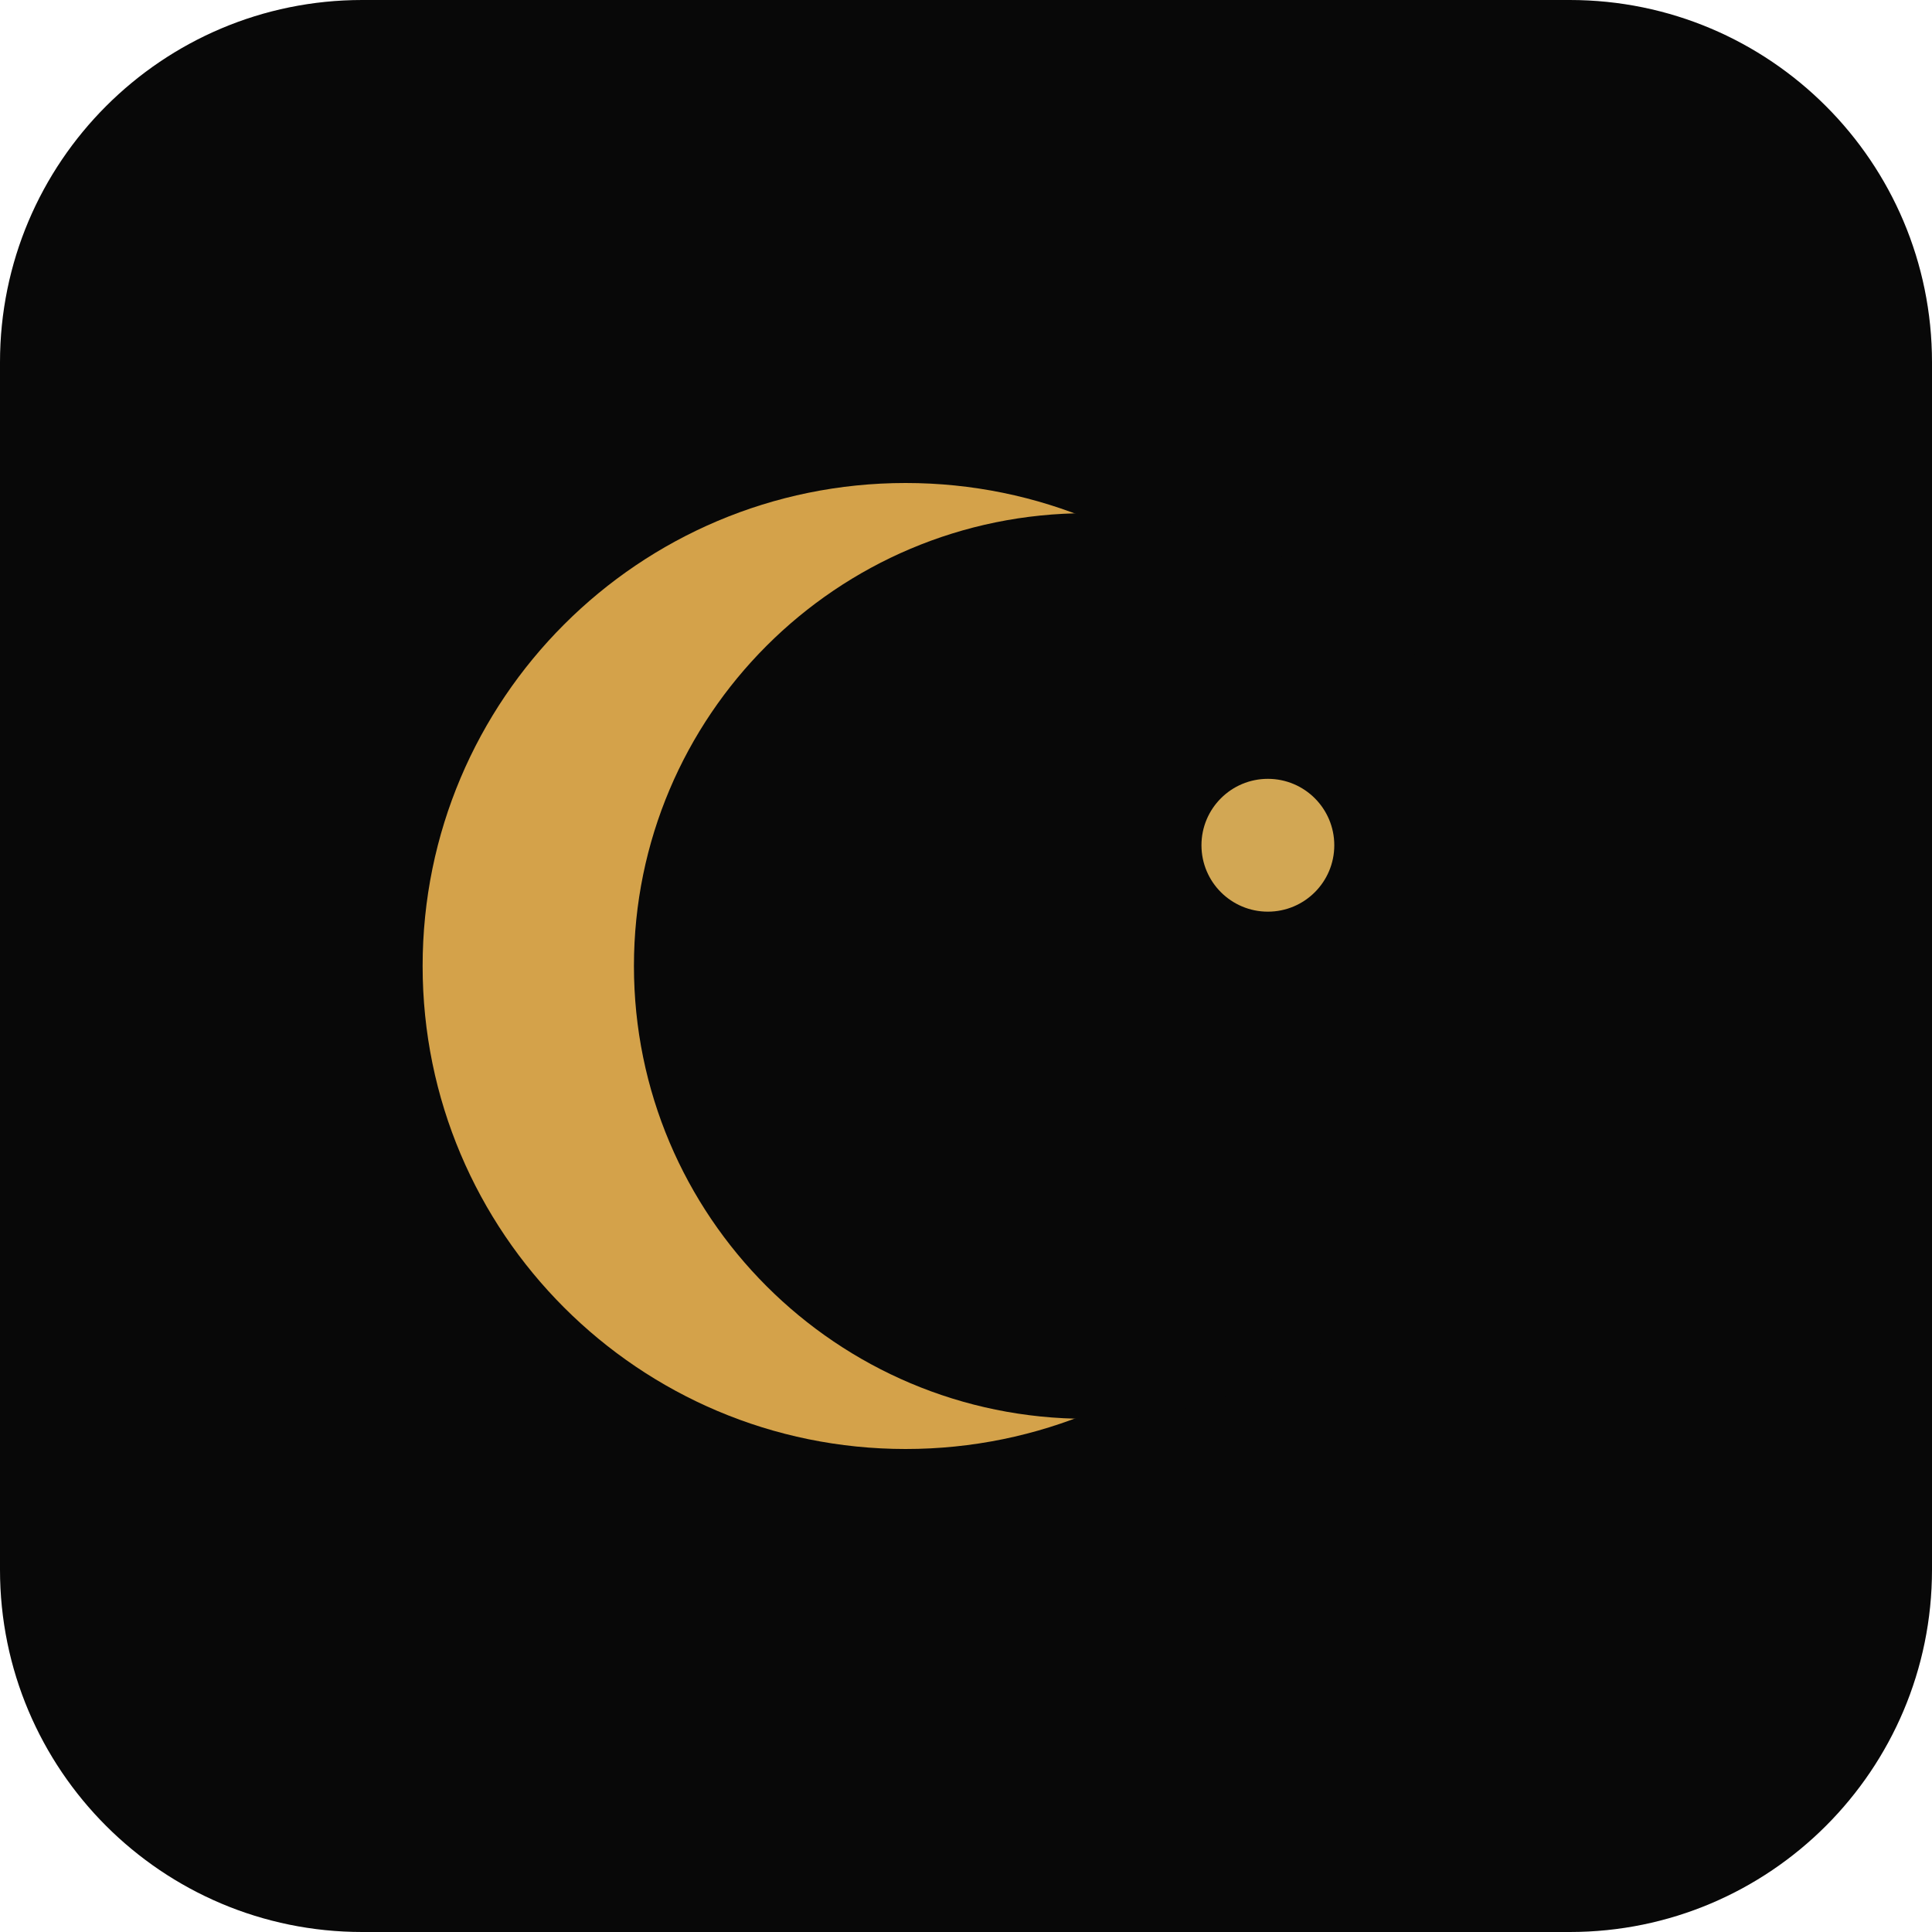
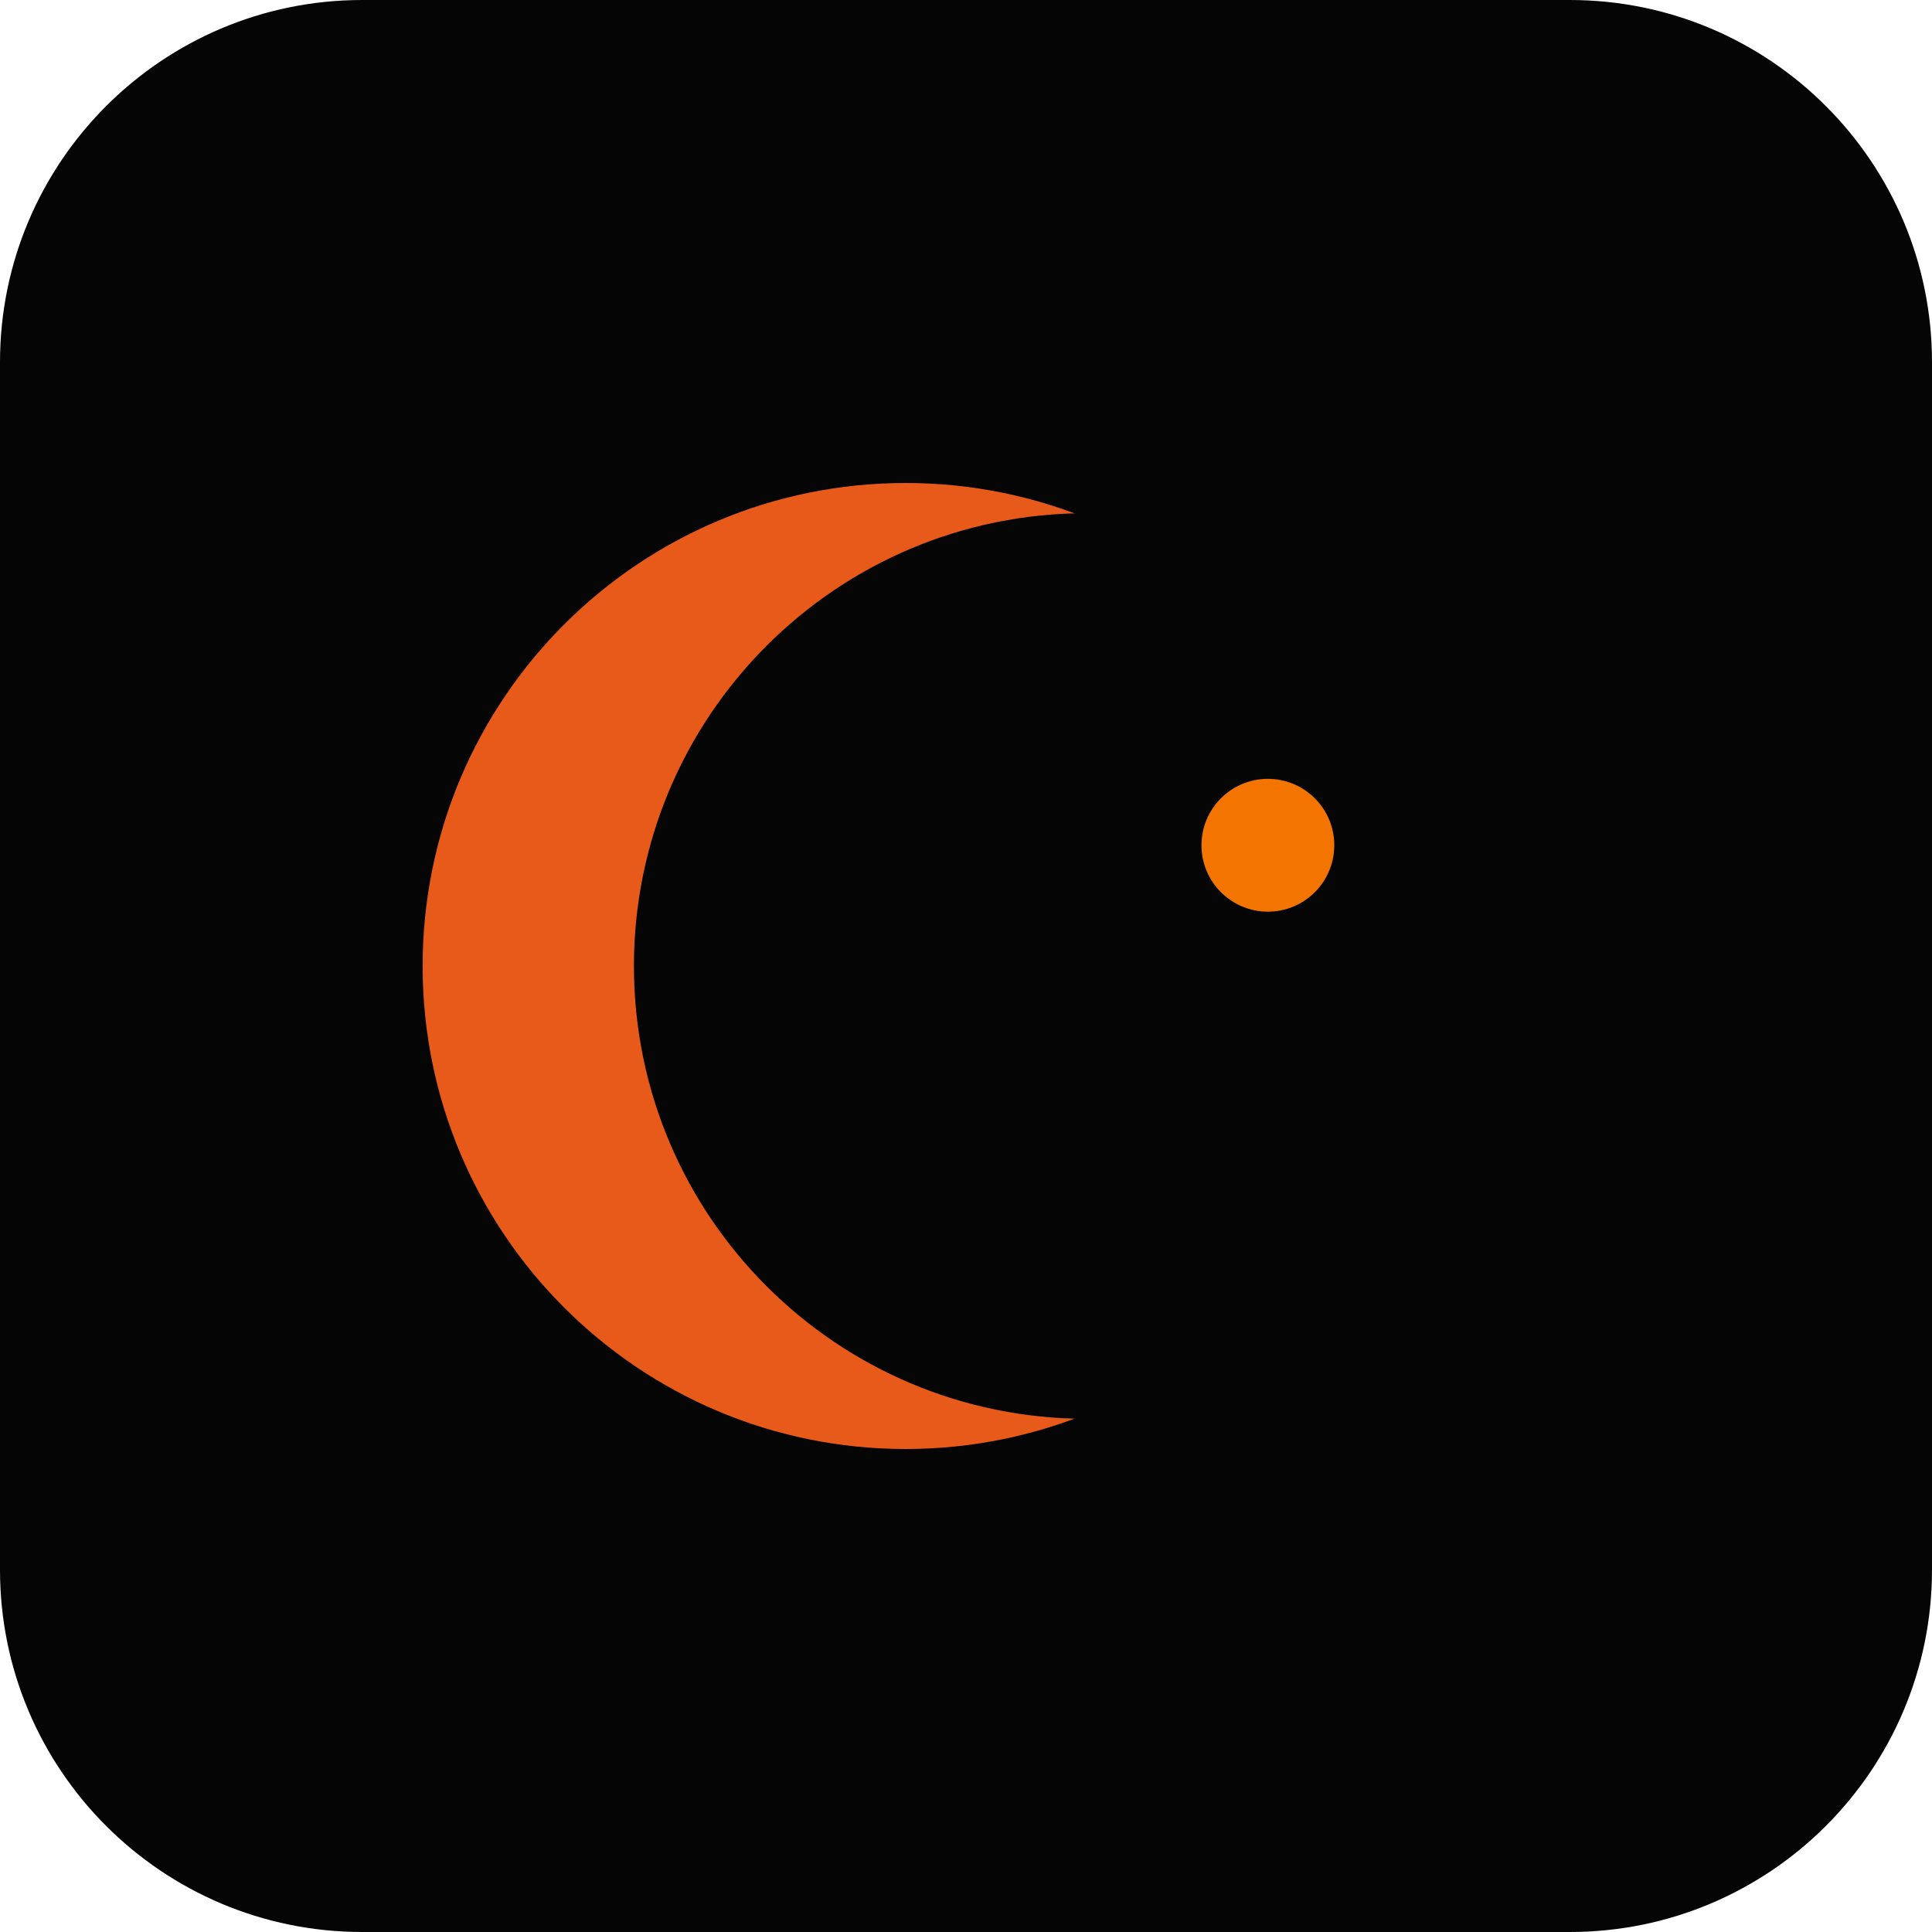
<svg xmlns="http://www.w3.org/2000/svg" viewBox="0 0 64 64" fill="none">
-   <rect width="64" height="64" rx="12" fill="#080808" />
-   <circle cx="30" cy="32" r="16" fill="#d4a24a" />
-   <circle cx="36" cy="32" r="15" fill="#080808" />
-   <circle cx="42" cy="28" r="2.2" fill="#e8b85c" opacity="0.9" />
+   <rect width="64" height="64" rx="12" fill="#050505" />
+   <circle cx="30" cy="32" r="16" fill="#e85a1a" />
+   <circle cx="36" cy="32" r="15" fill="#050505" />
+   <circle cx="42" cy="28" r="2.2" fill="#ff7b00" opacity="0.95" />
</svg>
